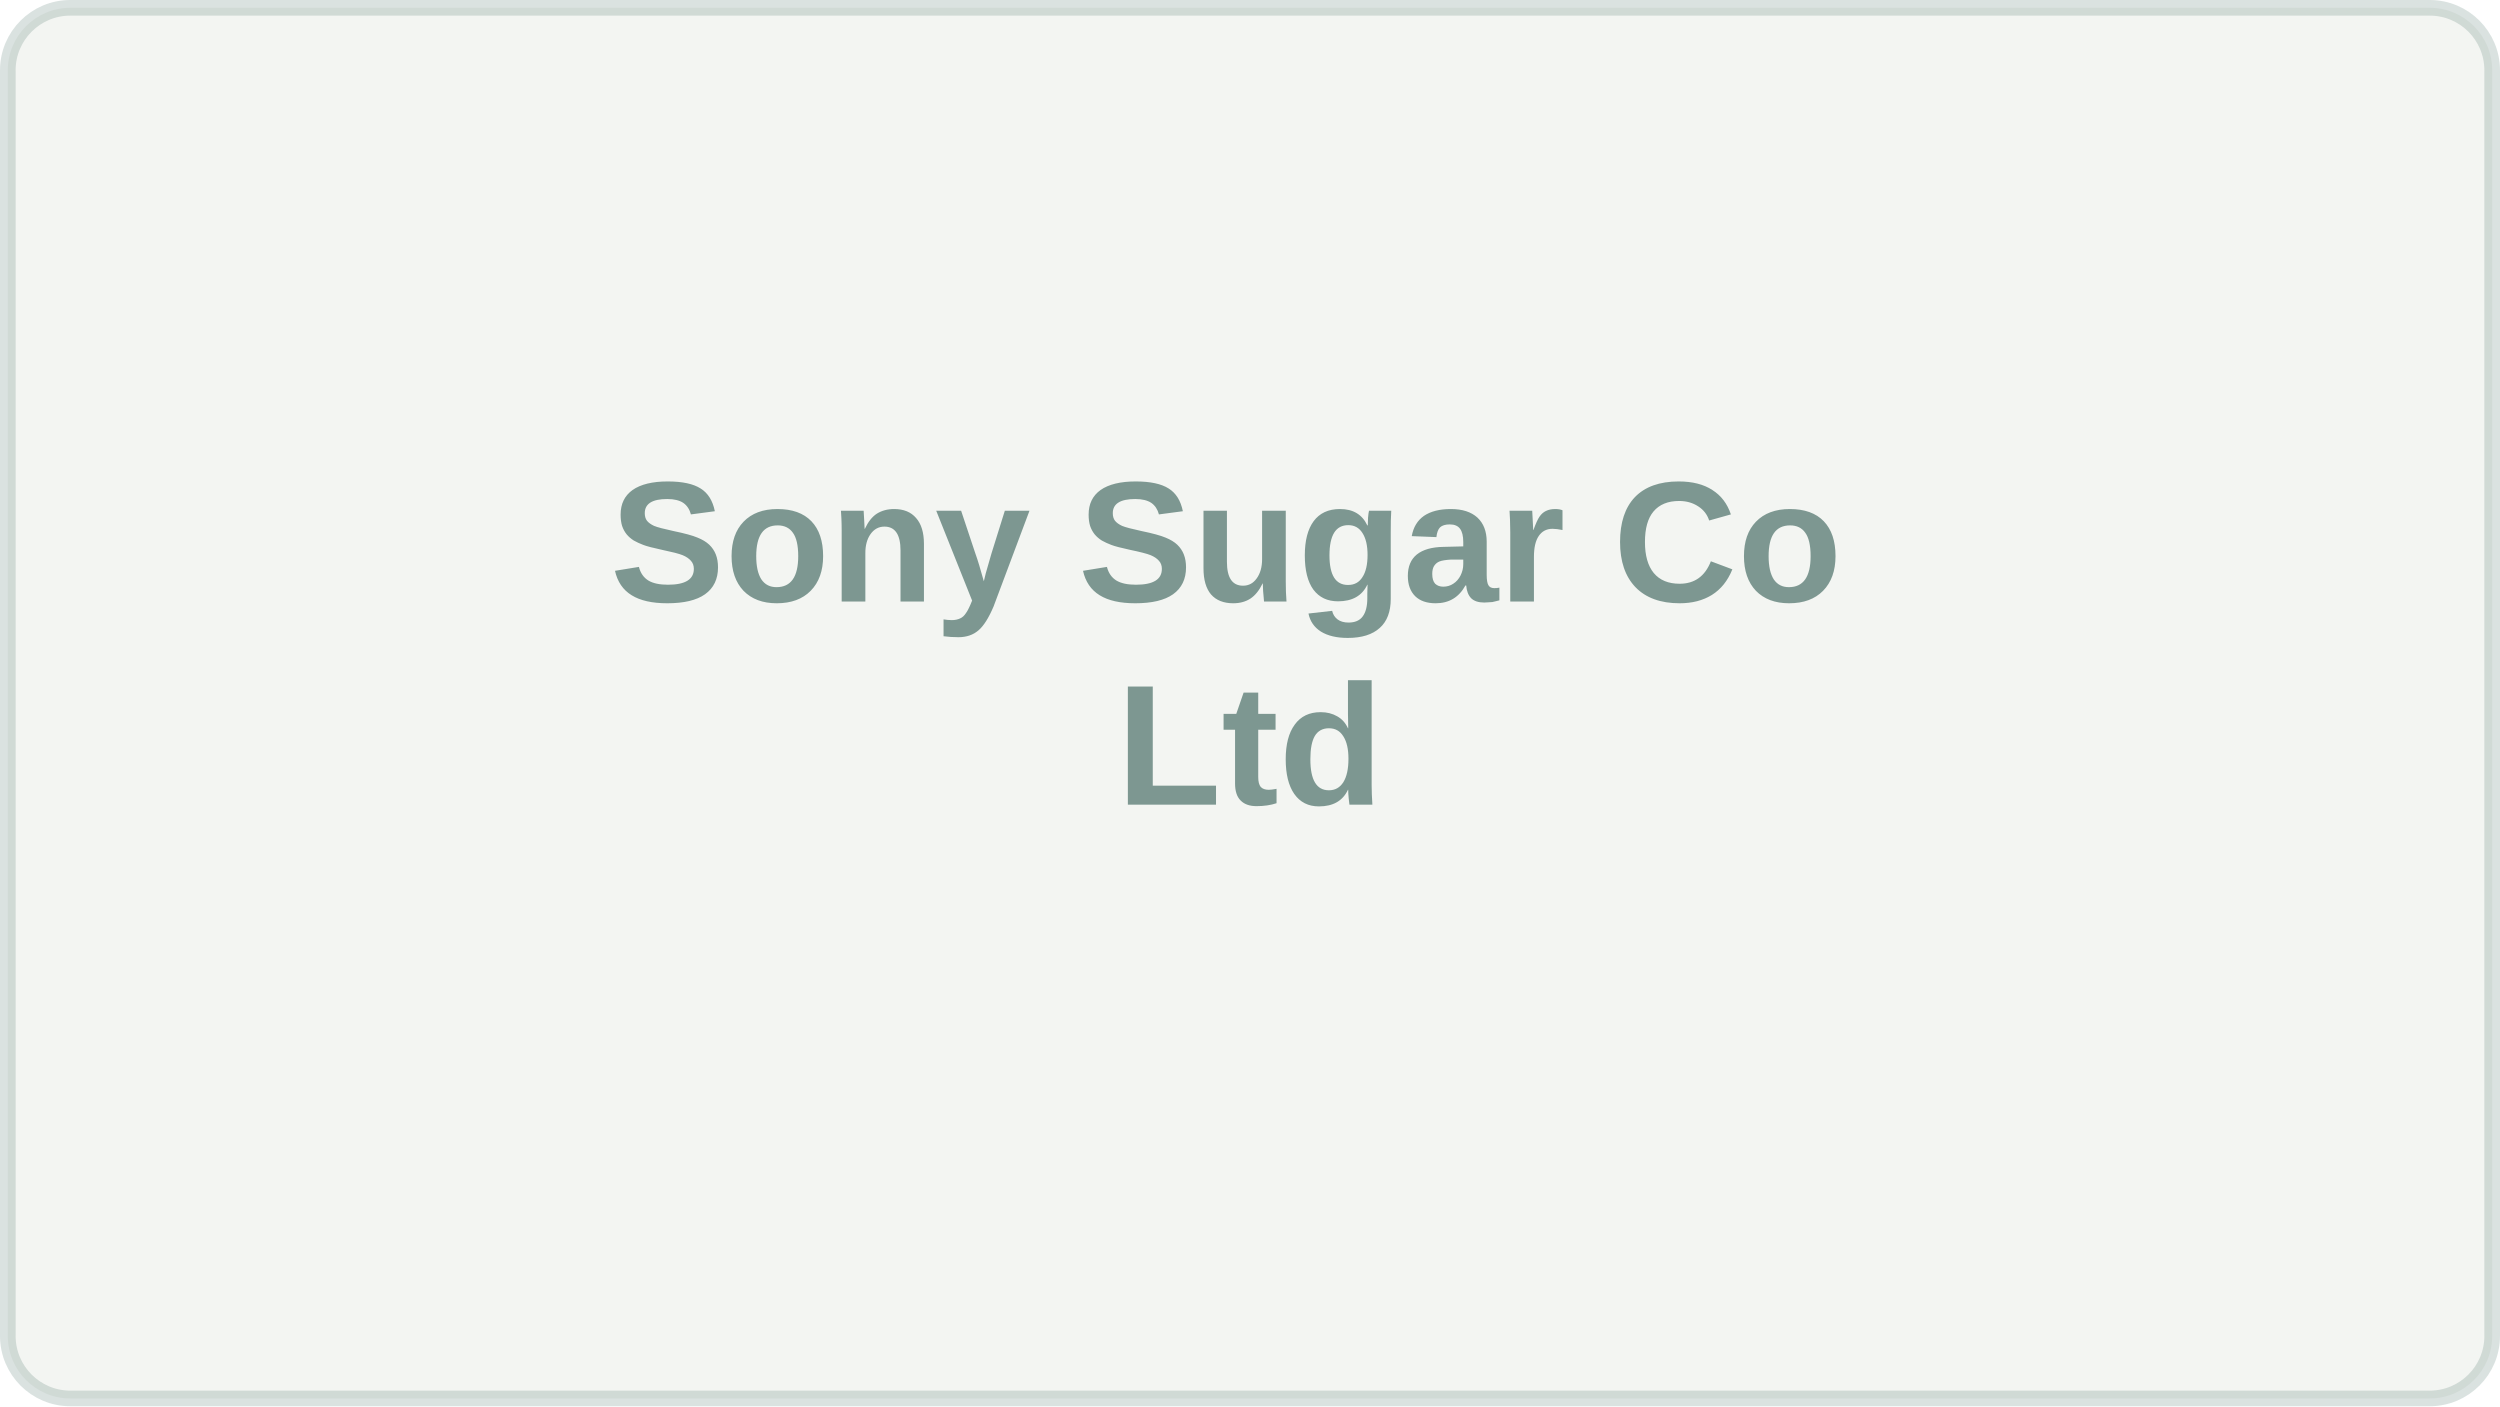
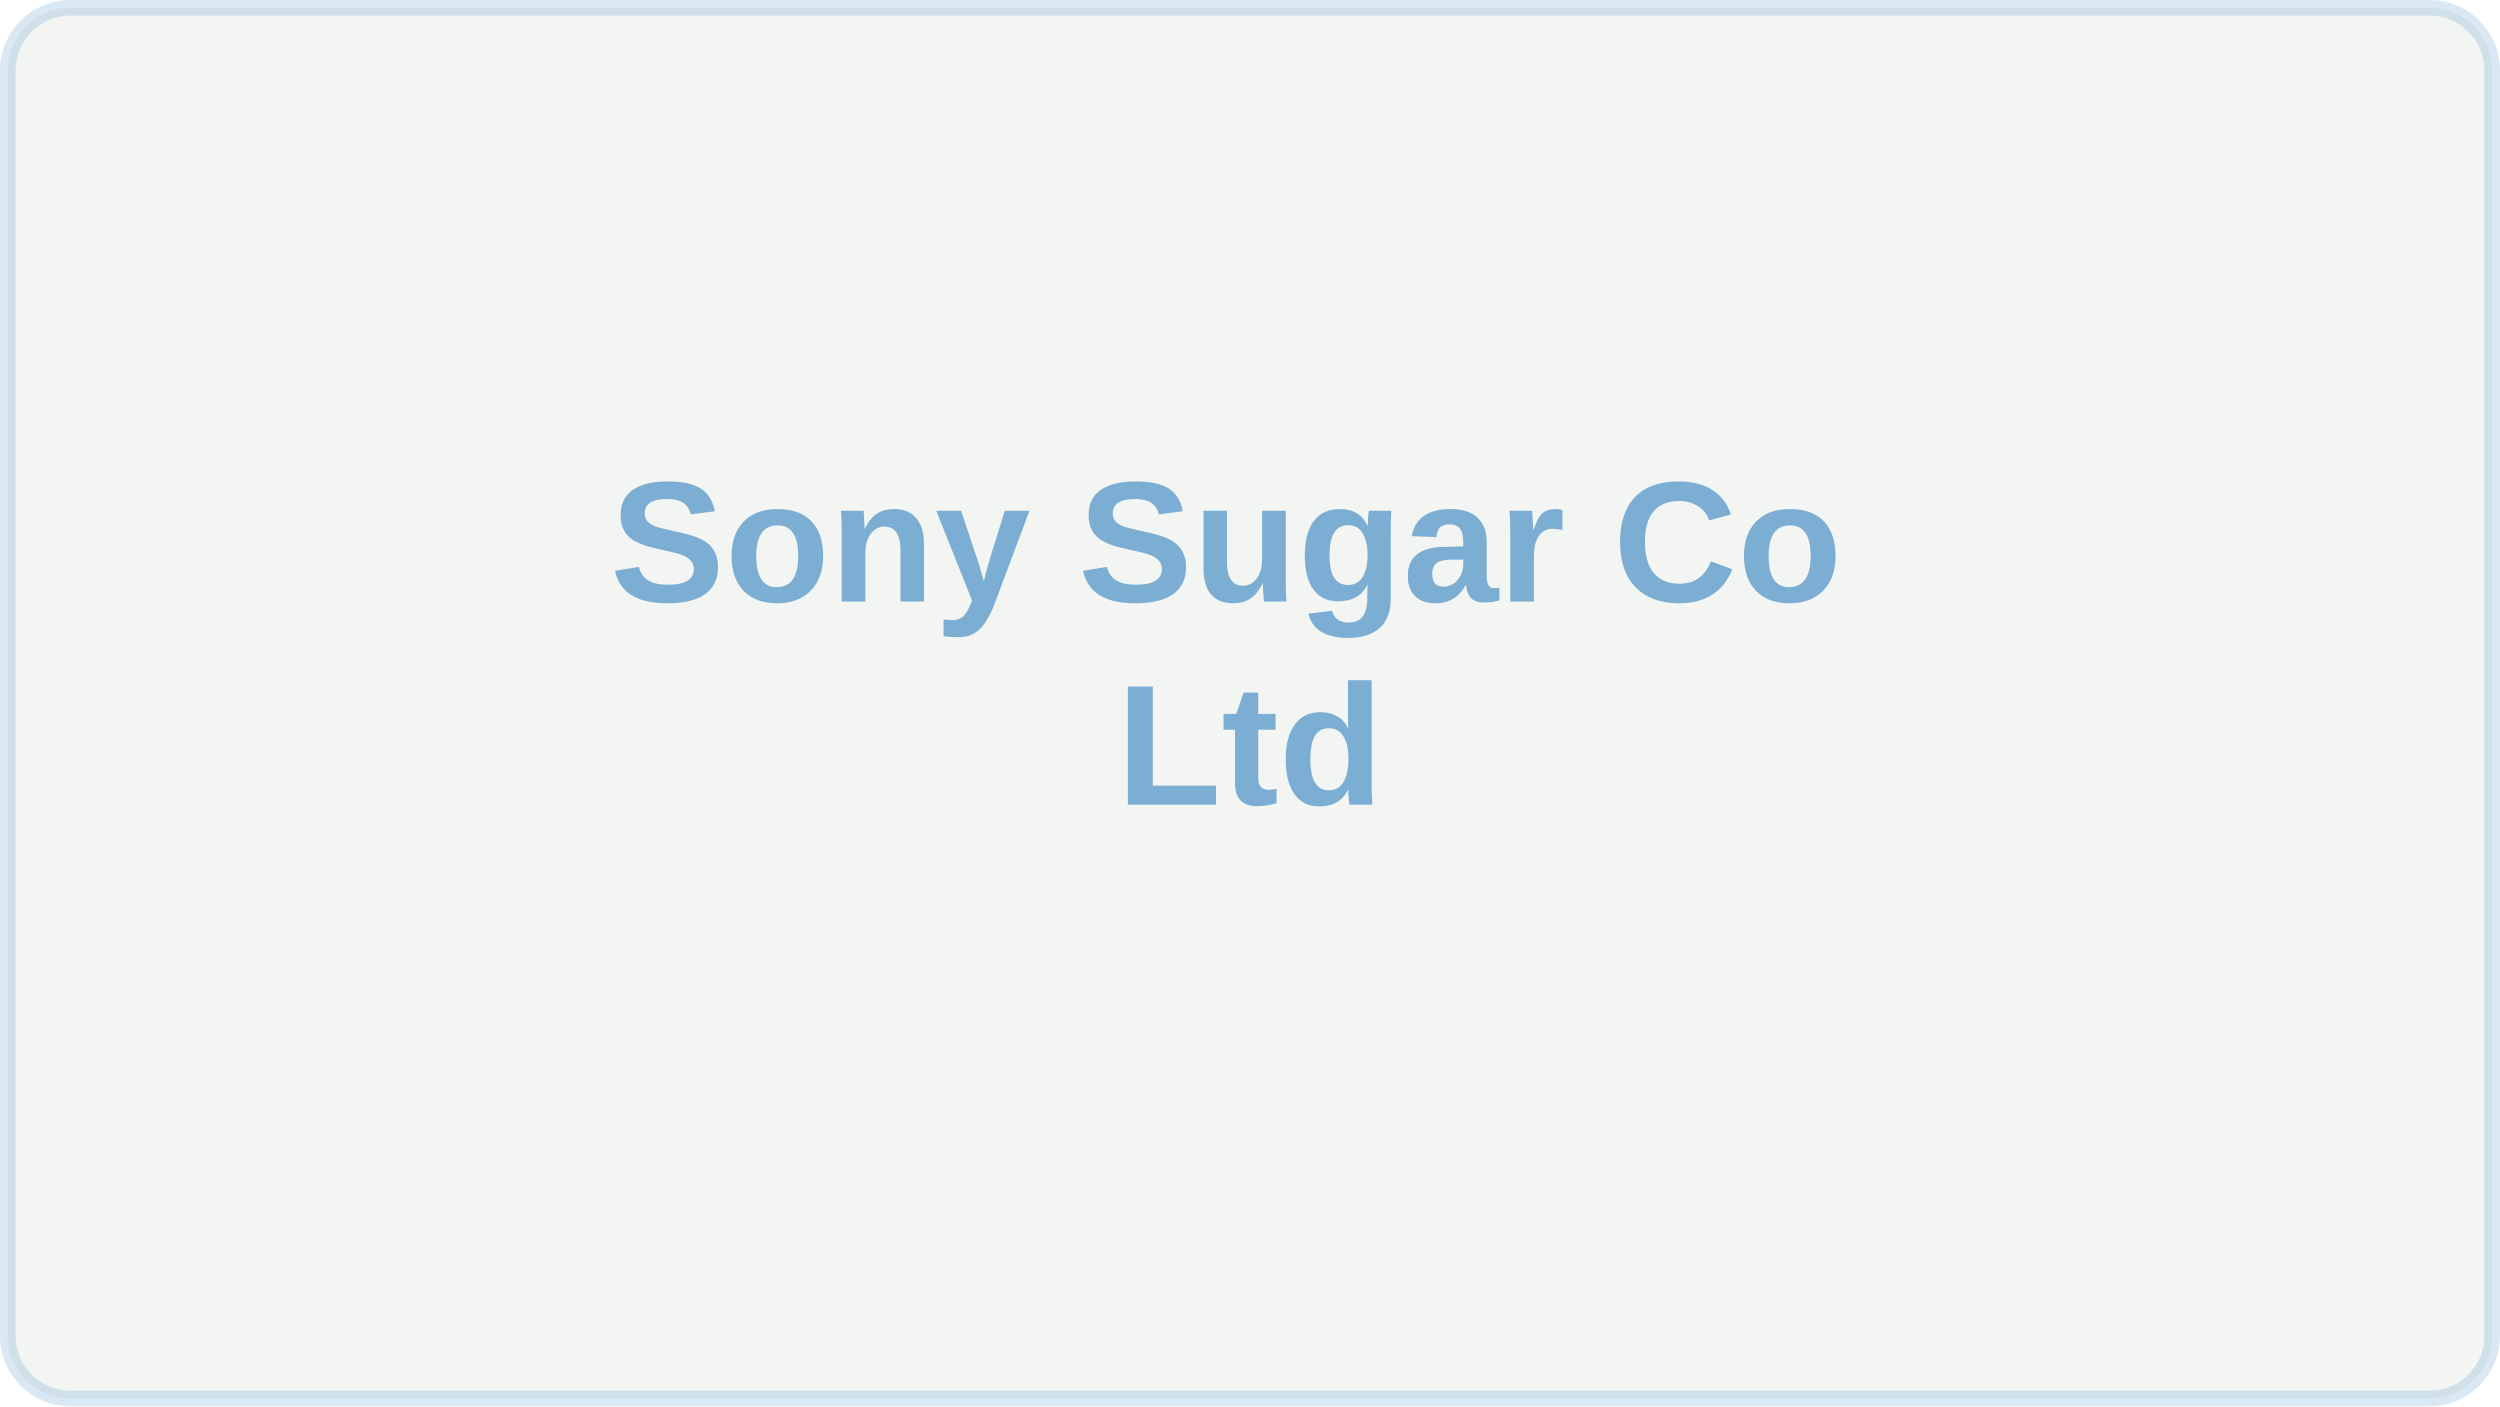
<svg xmlns="http://www.w3.org/2000/svg" viewBox="0 0 160 90" width="160" height="90" role="img" aria-label="Sony Sugar Co Ltd logo (placeholder)">
-   <rect x="0.5" y="0.5" width="159" height="89" rx="4" fill="#F3F5F2" stroke="#1C4B4229" stroke-width="1" />
-   <text x="80" y="38.5" text-anchor="middle" font-family="'Work Sans', Arial, sans-serif" font-size="11" font-weight="600" fill="#1C4B42" opacity="0.55">
+   <rect x="0.5" y="0.5" width="159" height="89" rx="4" fill="#F3F5F2" stroke="#1975BB29" stroke-width="1" />
+   <text x="80" y="38.5" text-anchor="middle" font-family="'Work Sans', Arial, sans-serif" font-size="11" font-weight="600" fill="#1975BB" opacity="0.55">
    <tspan x="80" dy="0">Sony Sugar Co</tspan>
    <tspan x="80" dy="13">Ltd</tspan>
  </text>
</svg>
